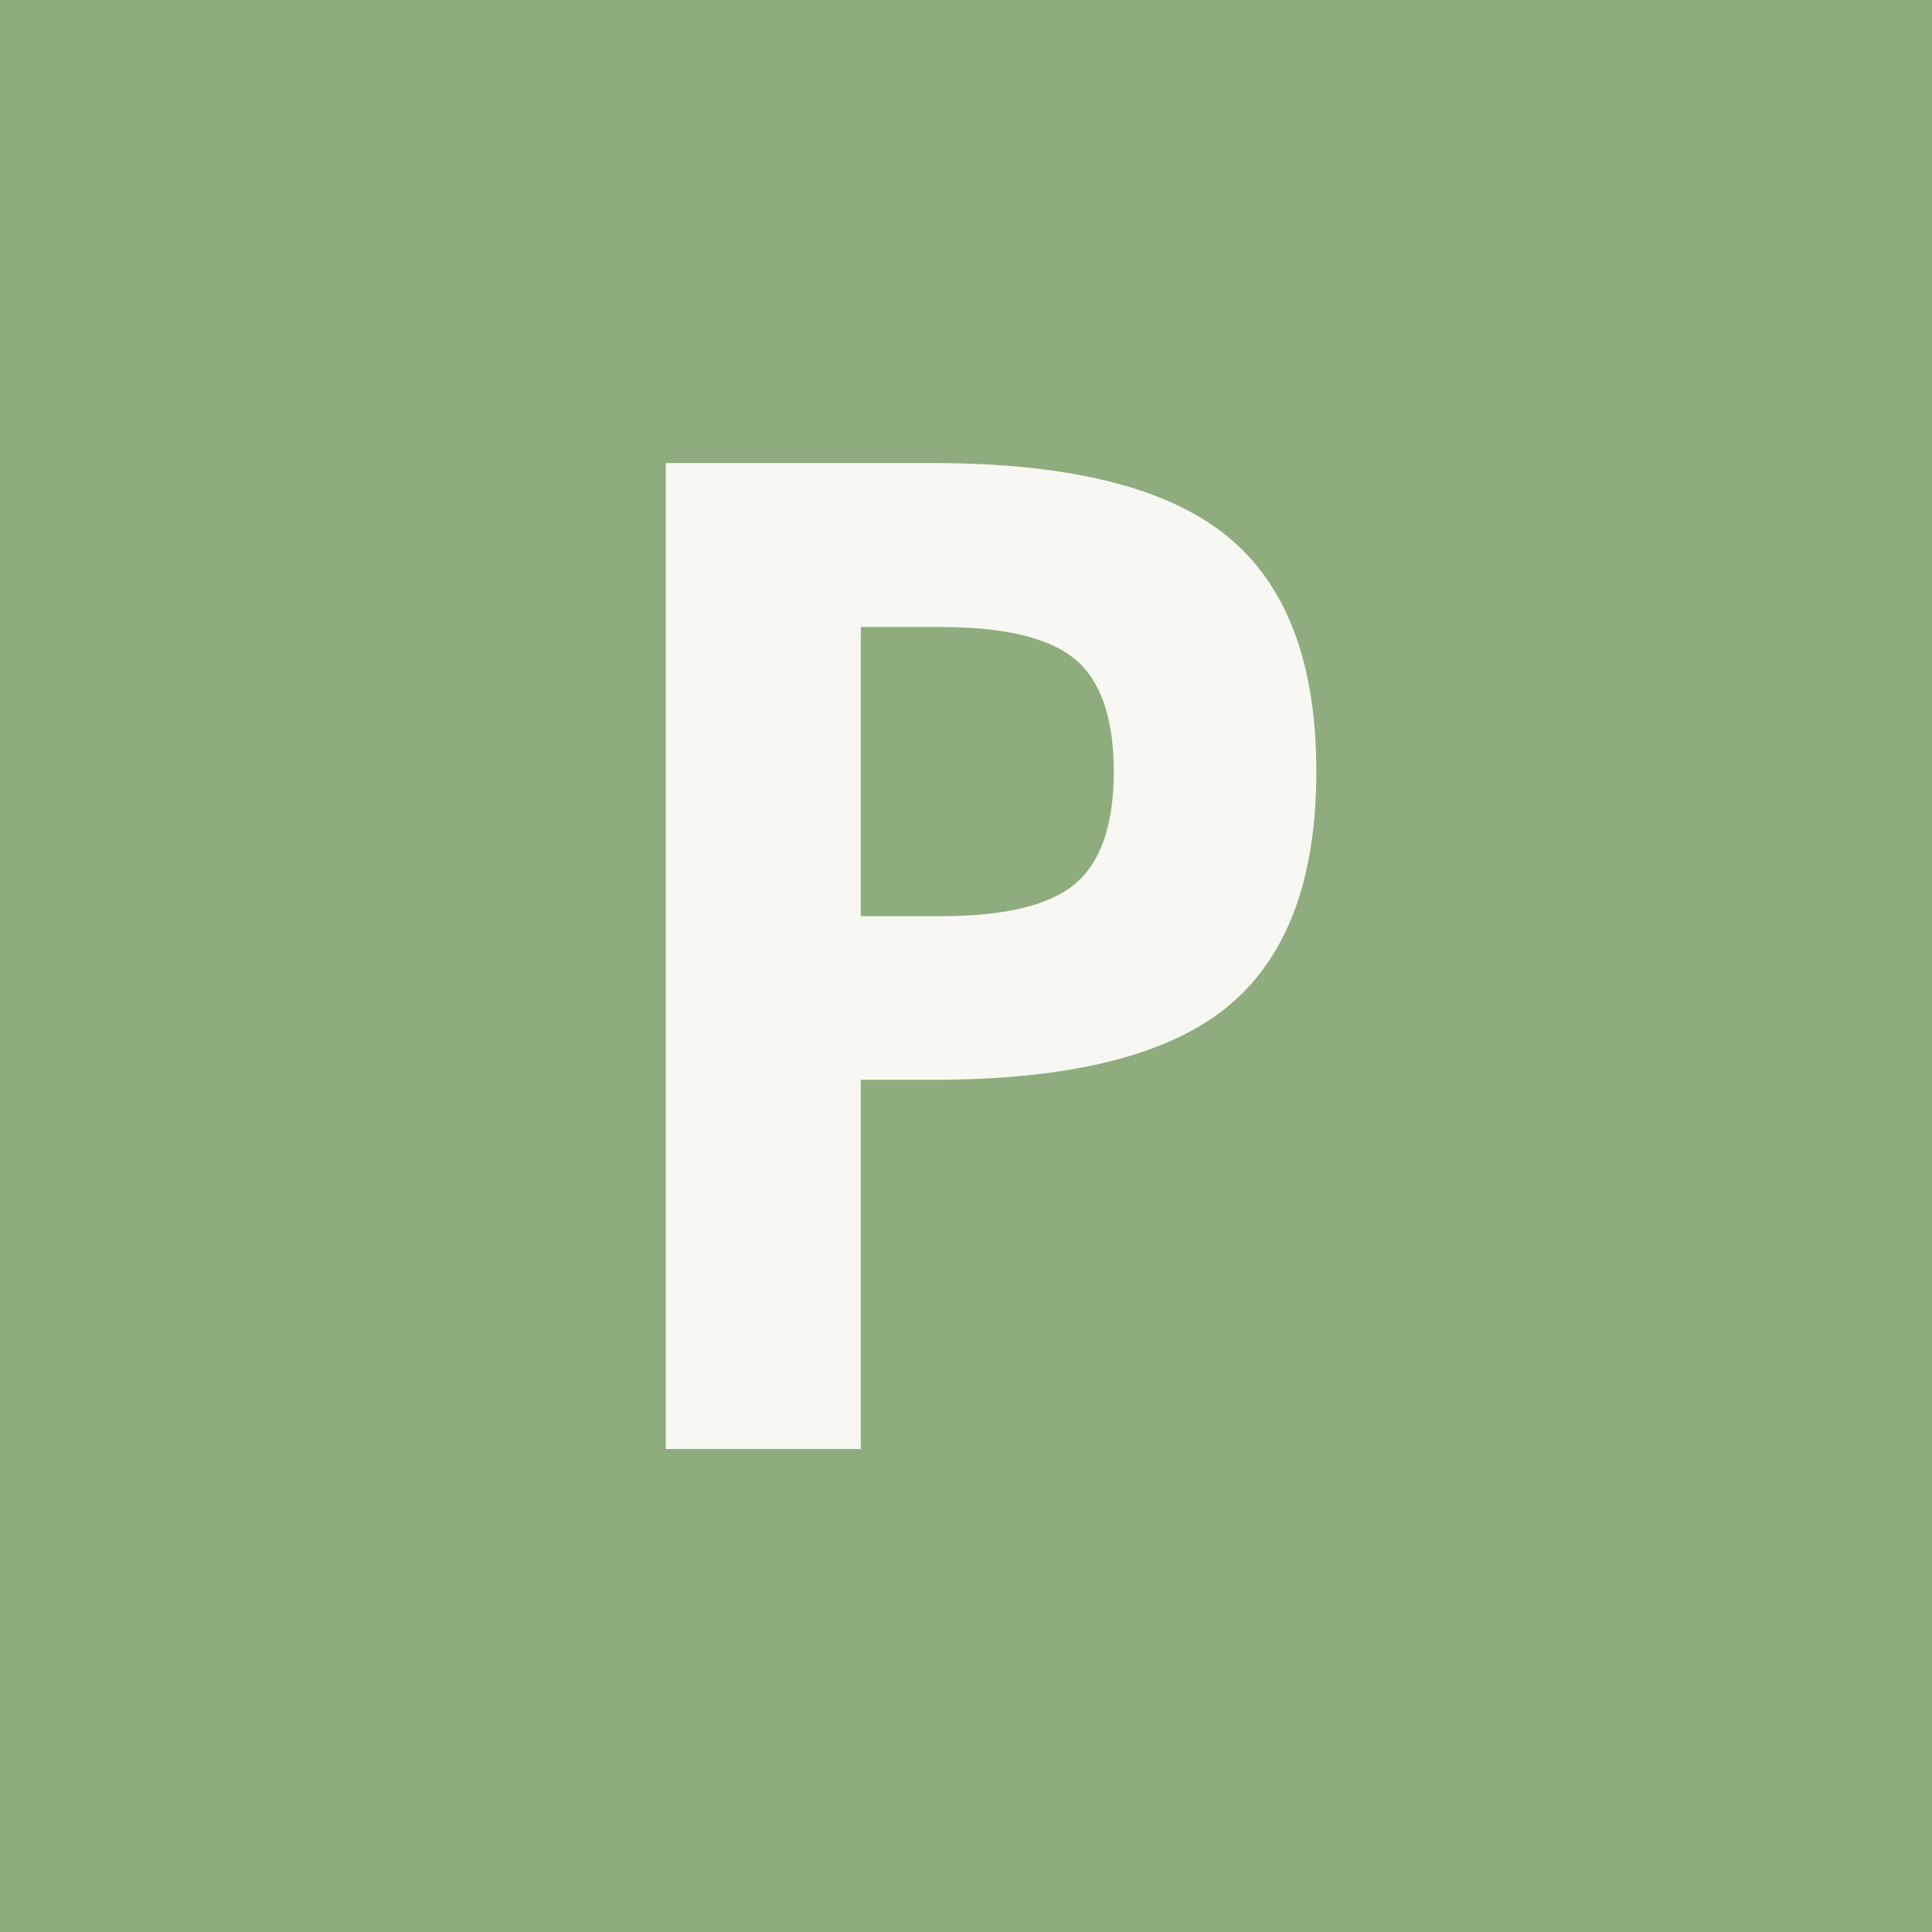
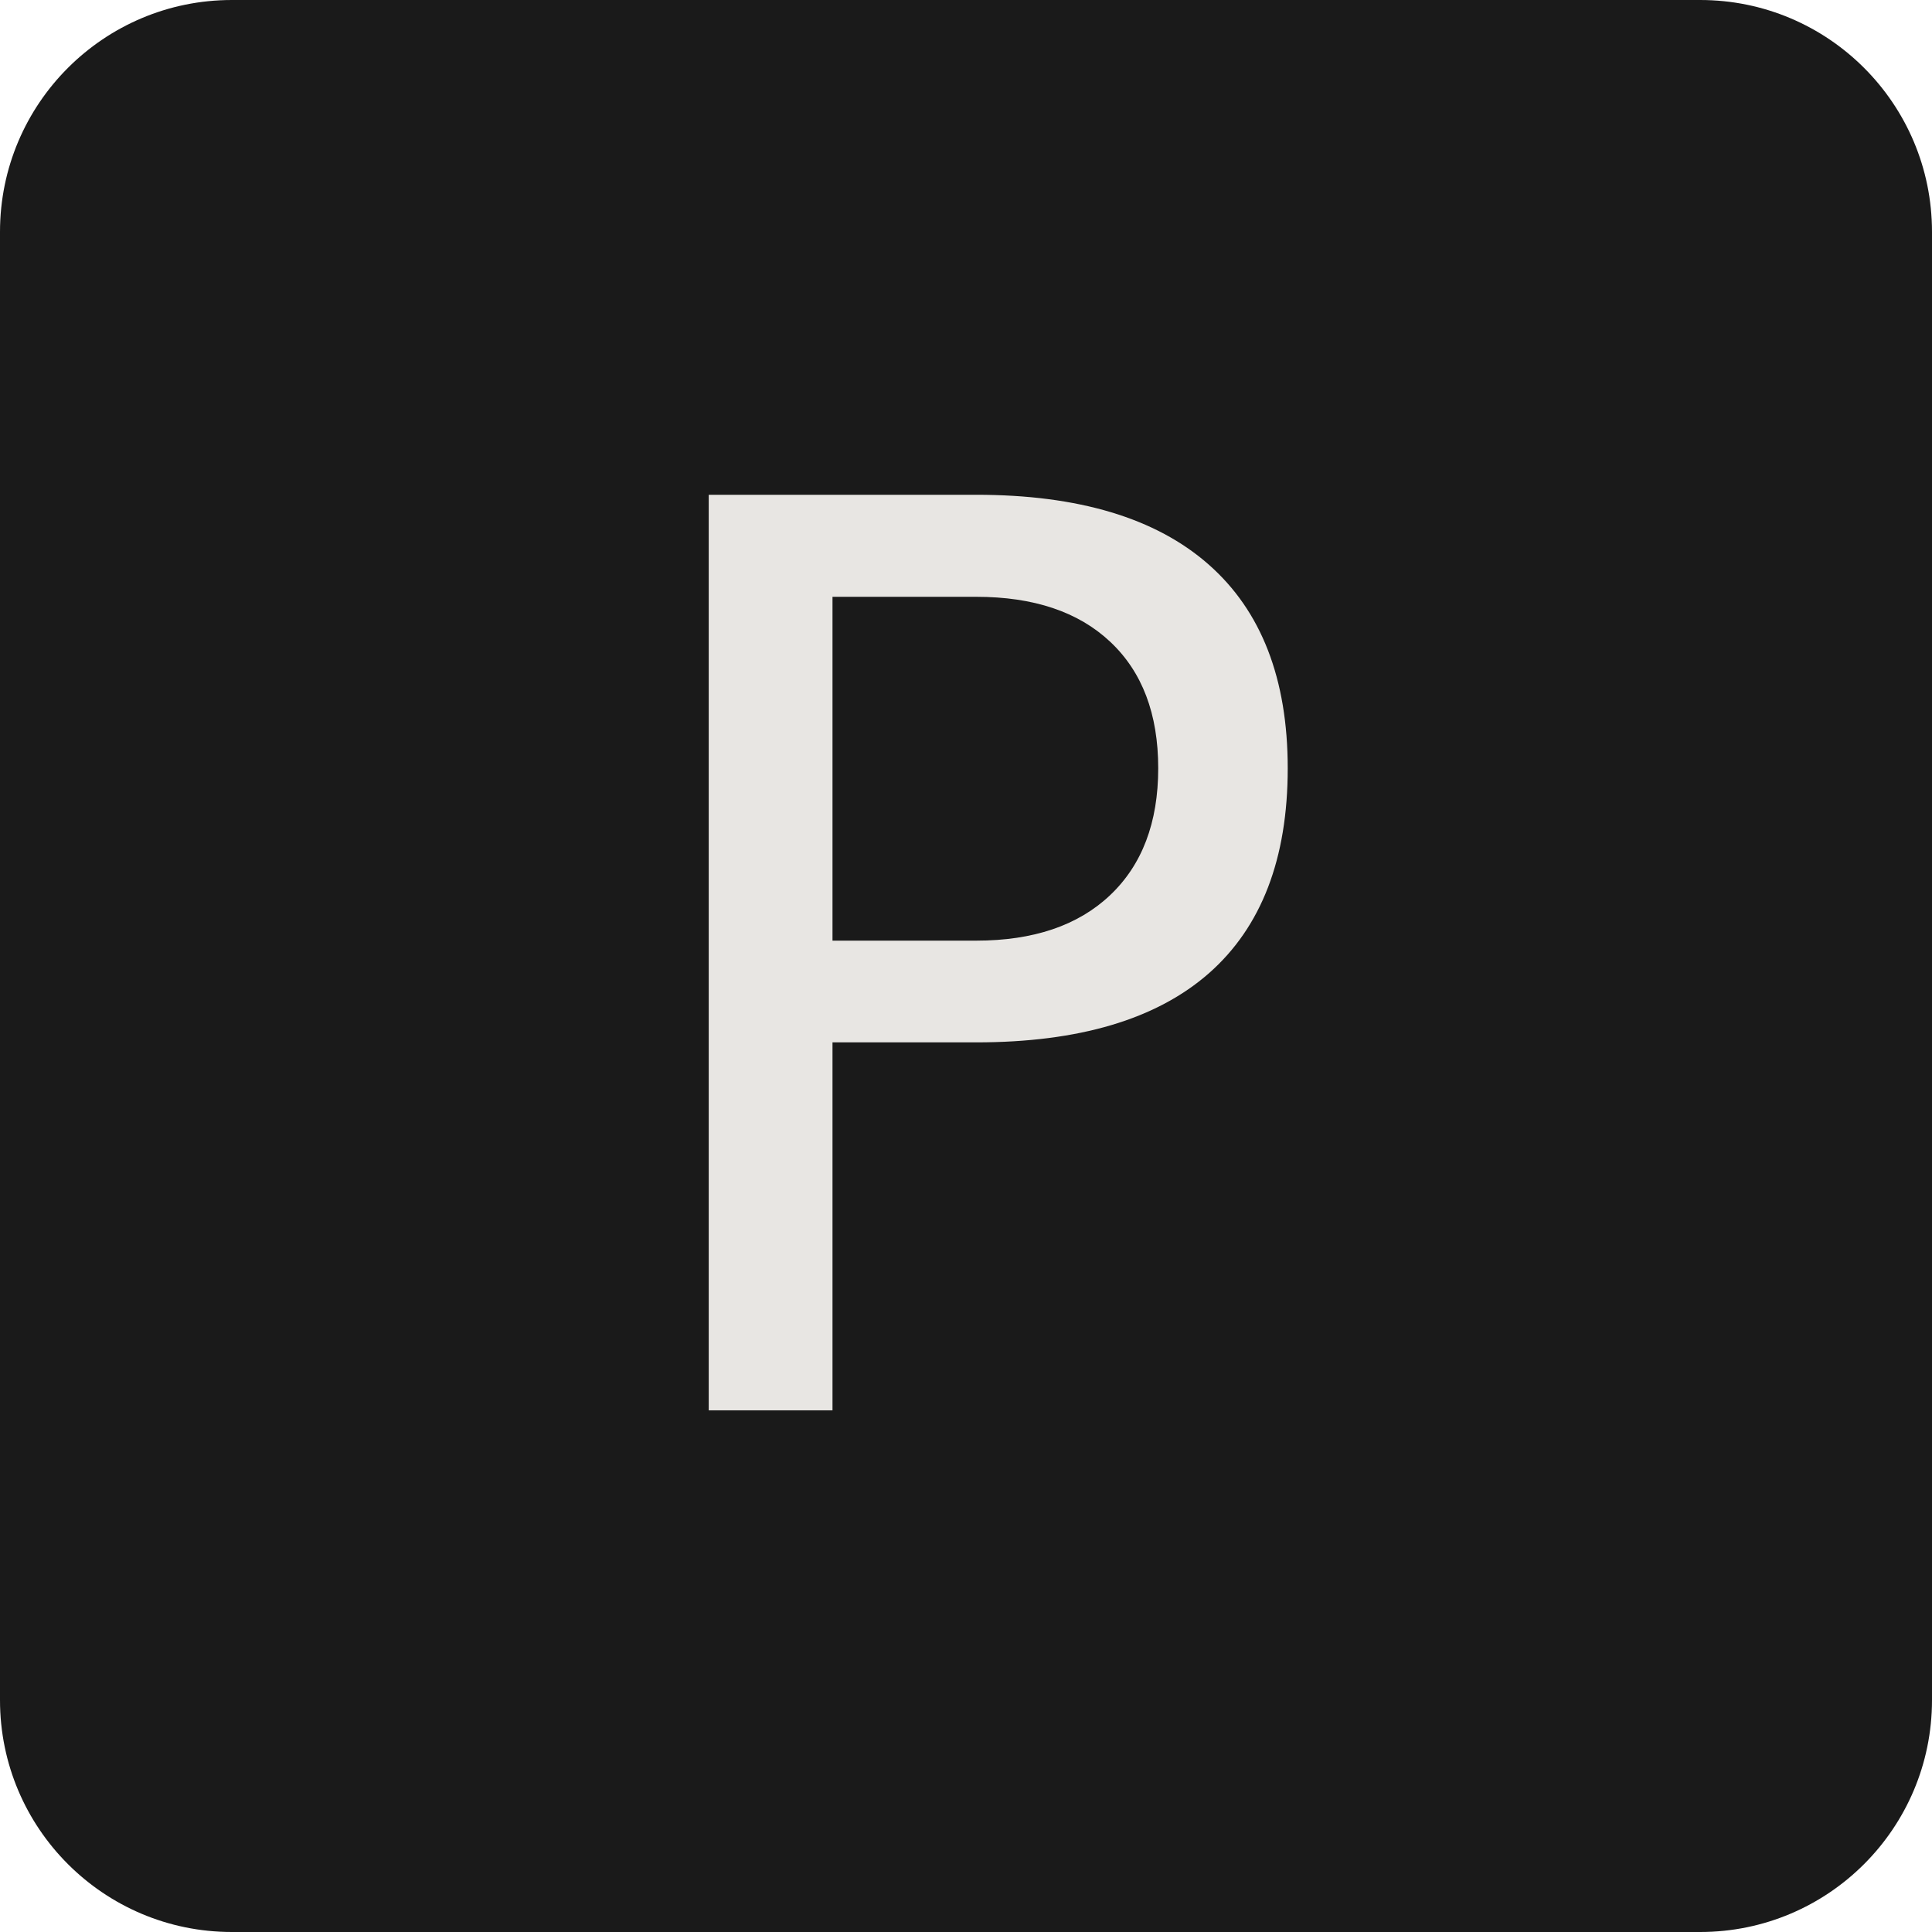
<svg xmlns="http://www.w3.org/2000/svg" viewBox="0 0 100 100">
-   <rect width="100" height="100" fill="#8fac7e" />
-   <text x="50" y="75" font-family="monospace" font-size="70" font-weight="bold" fill="#f8f8f2" text-anchor="middle">P</text>
+   <rect width="100" height="100" rx="12" fill="#1A1A1A" />
+   <text x="50" y="73" font-family="monospace" font-size="65" font-weight="400" fill="#E8E6E3" text-anchor="middle">P</text>
</svg>
